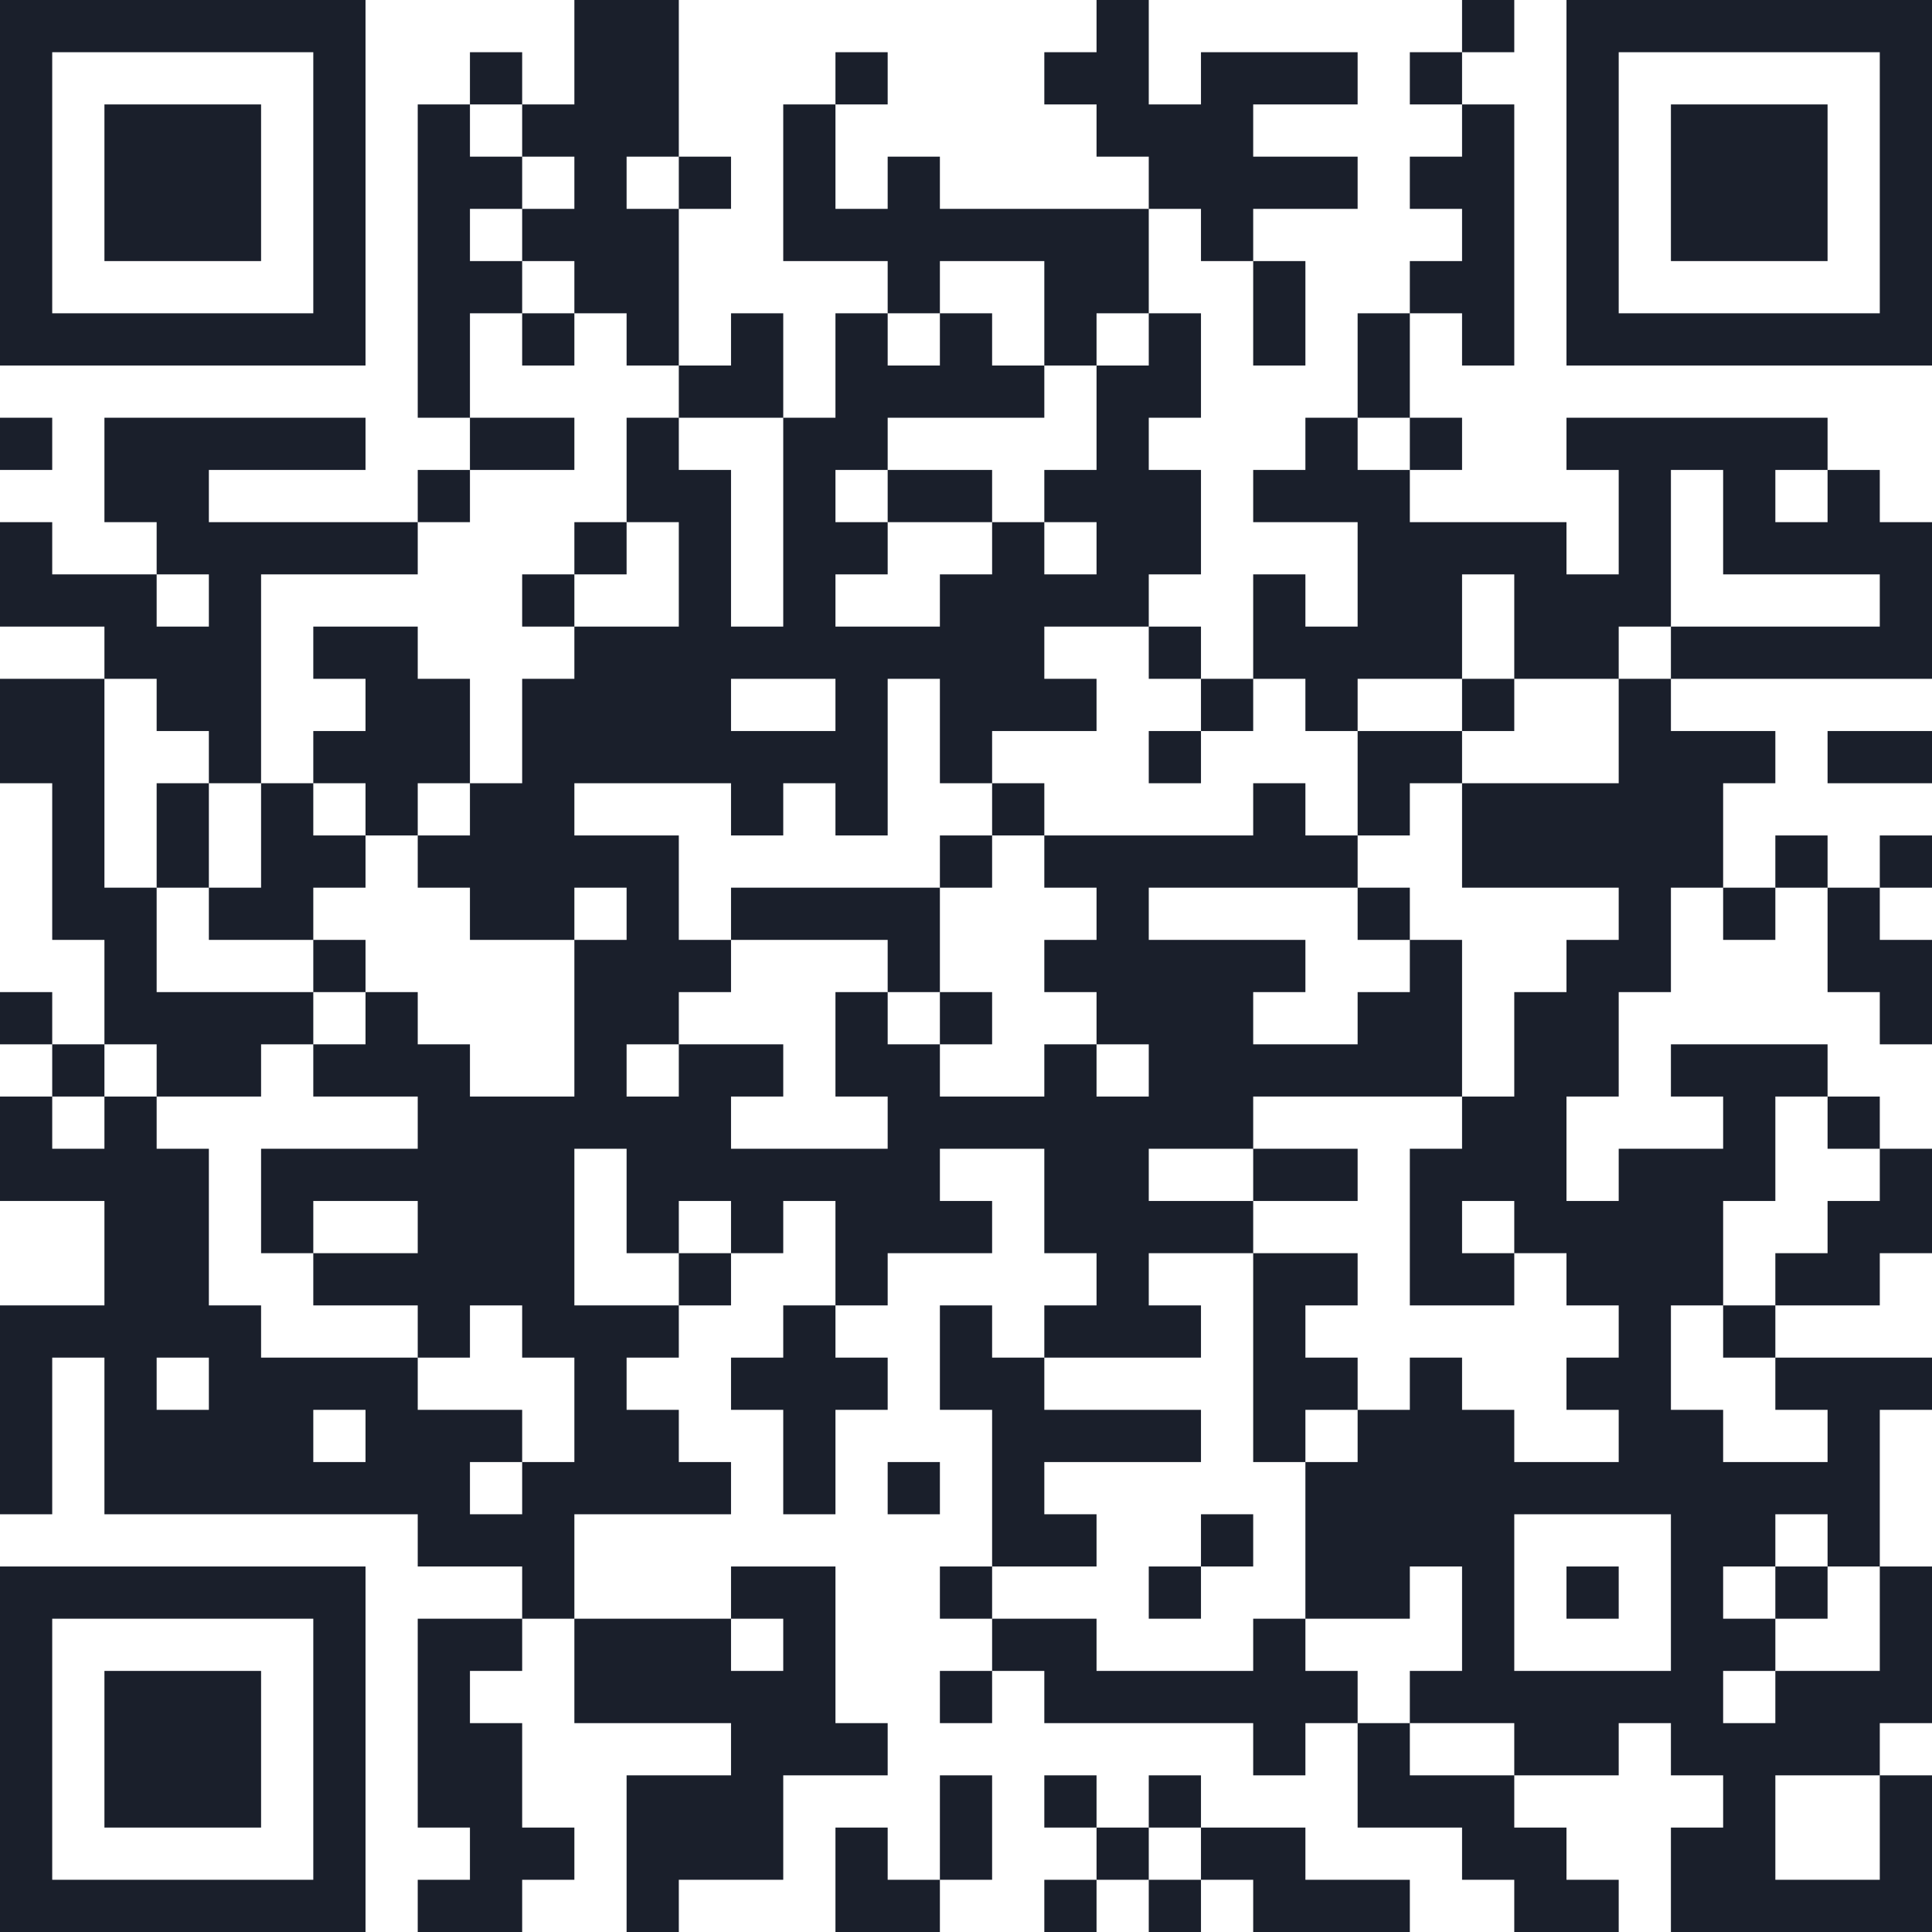
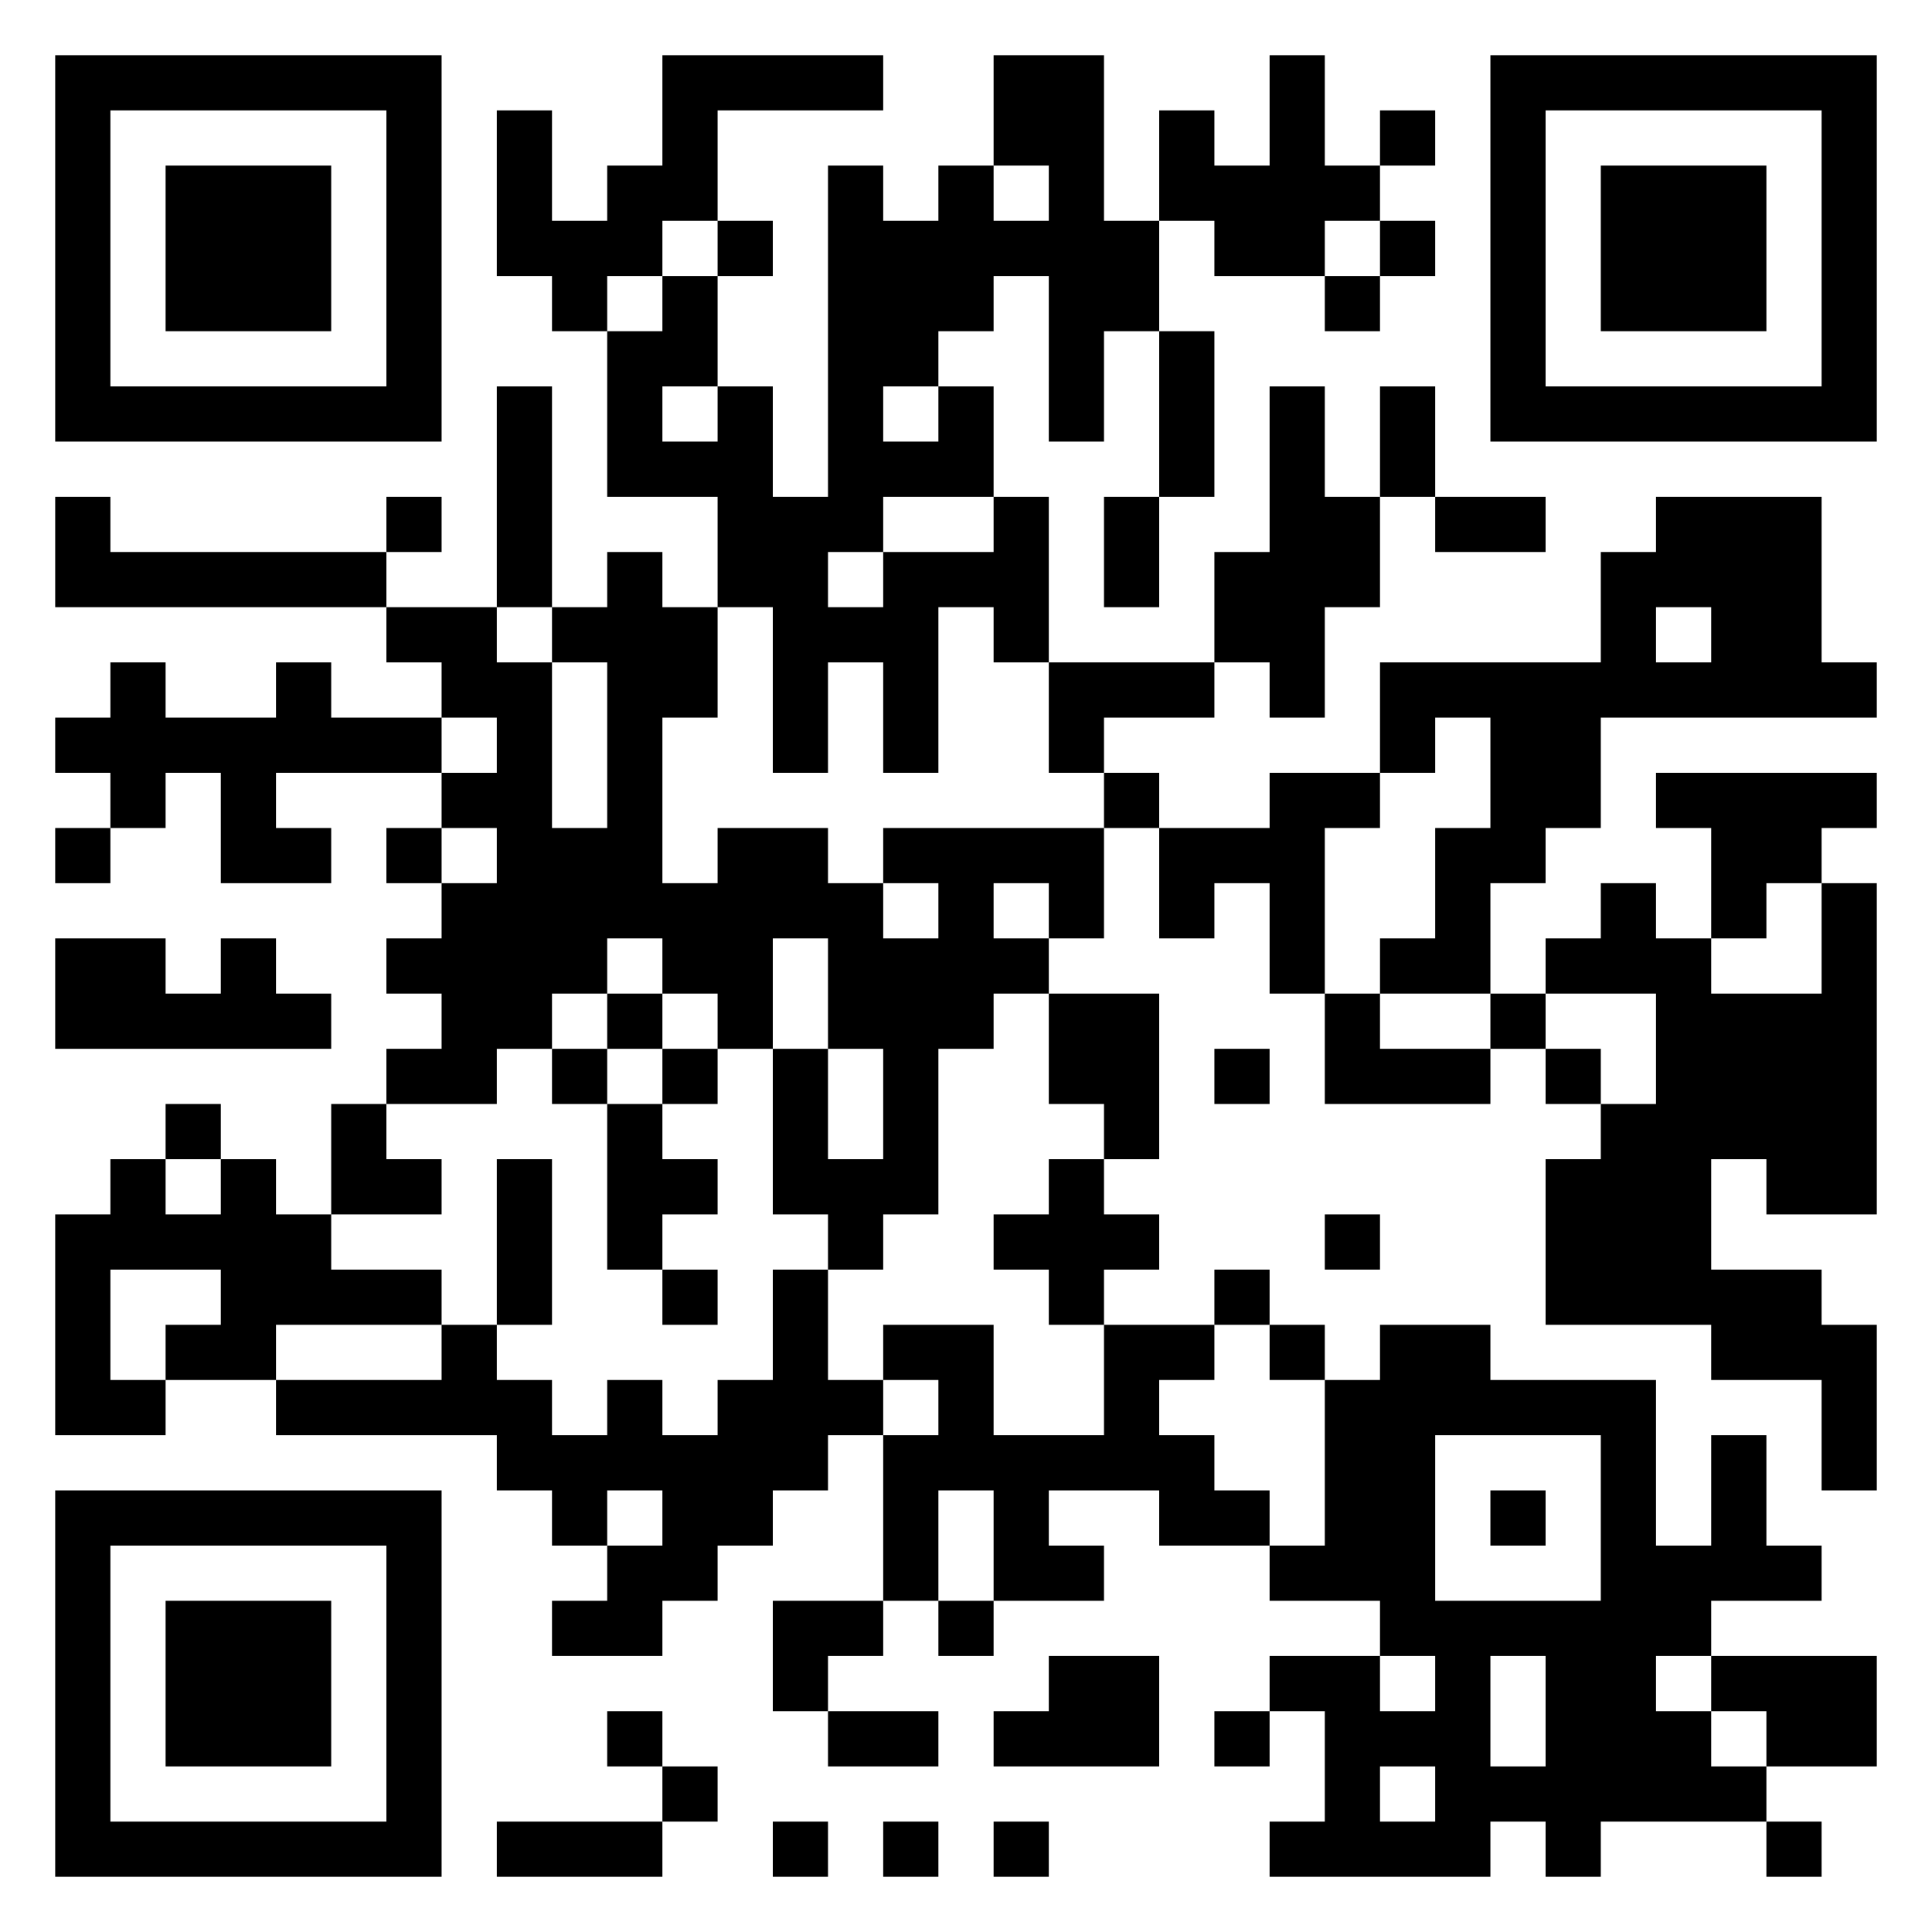
- <svg xmlns="http://www.w3.org/2000/svg" width="370" height="370" class="segno">
-   <path transform="scale(10)" class="qrline" stroke="#1a1f2b" d="M0 0.5h7m4 0h2m8 0h1m6 0h1m1 0h7m-37 1h1m5 0h1m2 0h1m1 0h2m3 0h1m3 0h2m1 0h3m1 0h1m2 0h1m5 0h1m-37 1h1m1 0h3m1 0h1m1 0h1m1 0h3m2 0h1m5 0h3m4 0h1m1 0h1m1 0h3m1 0h1m-37 1h1m1 0h3m1 0h1m1 0h2m1 0h1m1 0h1m1 0h1m1 0h1m4 0h4m1 0h2m1 0h1m1 0h3m1 0h1m-37 1h1m1 0h3m1 0h1m1 0h1m1 0h3m2 0h7m1 0h1m4 0h1m1 0h1m1 0h3m1 0h1m-37 1h1m5 0h1m1 0h2m1 0h2m4 0h1m2 0h2m2 0h1m2 0h2m1 0h1m5 0h1m-37 1h7m1 0h1m1 0h1m1 0h1m1 0h1m1 0h1m1 0h1m1 0h1m1 0h1m1 0h1m1 0h1m1 0h1m1 0h7m-29 1h1m4 0h2m1 0h4m1 0h2m3 0h1m-27 1h1m1 0h5m2 0h2m1 0h1m2 0h2m4 0h1m3 0h1m1 0h1m2 0h5m-33 1h2m4 0h1m3 0h2m1 0h1m1 0h2m1 0h3m1 0h3m4 0h1m1 0h1m1 0h1m-36 1h1m2 0h5m3 0h1m1 0h1m1 0h2m2 0h1m1 0h2m3 0h4m1 0h1m1 0h4m-37 1h3m1 0h1m5 0h1m2 0h1m1 0h1m2 0h4m2 0h1m1 0h2m1 0h3m4 0h1m-35 1h3m1 0h2m3 0h9m2 0h1m1 0h4m1 0h2m1 0h5m-37 1h2m1 0h2m2 0h2m1 0h4m2 0h1m1 0h3m2 0h1m1 0h1m2 0h1m2 0h1m-32 1h2m2 0h1m1 0h3m1 0h7m1 0h1m3 0h1m3 0h2m3 0h3m1 0h2m-36 1h1m1 0h1m1 0h1m1 0h1m1 0h2m3 0h1m1 0h1m2 0h1m4 0h1m1 0h1m1 0h5m-32 1h1m1 0h1m1 0h2m1 0h5m5 0h1m1 0h6m2 0h5m1 0h1m1 0h1m-36 1h2m1 0h2m3 0h2m1 0h1m1 0h4m3 0h1m4 0h1m4 0h1m1 0h1m1 0h1m-34 1h1m3 0h1m4 0h3m3 0h1m2 0h5m2 0h1m2 0h2m3 0h2m-37 1h1m1 0h4m1 0h1m3 0h2m3 0h1m1 0h1m2 0h3m2 0h2m1 0h2m5 0h1m-36 1h1m1 0h2m1 0h3m2 0h1m1 0h2m1 0h2m2 0h1m1 0h6m1 0h2m1 0h3m-35 1h1m1 0h1m5 0h6m3 0h7m4 0h2m3 0h1m1 0h1m-36 1h4m1 0h6m1 0h6m2 0h2m2 0h2m1 0h3m1 0h3m2 0h1m-35 1h2m1 0h1m2 0h3m1 0h1m1 0h1m1 0h3m1 0h4m3 0h1m1 0h4m2 0h2m-35 1h2m2 0h5m2 0h1m2 0h1m4 0h1m2 0h2m1 0h2m1 0h3m1 0h2m-36 1h5m3 0h1m1 0h3m2 0h1m2 0h1m1 0h3m1 0h1m6 0h1m1 0h1m-34 1h1m1 0h1m1 0h4m3 0h1m2 0h3m1 0h2m4 0h2m1 0h1m2 0h2m2 0h3m-37 1h1m1 0h4m1 0h3m1 0h2m2 0h1m3 0h4m1 0h1m1 0h3m2 0h2m2 0h1m-36 1h1m1 0h7m1 0h4m1 0h1m1 0h1m1 0h1m5 0h11m-28 1h3m8 0h2m2 0h1m1 0h4m3 0h2m1 0h1m-36 1h7m3 0h1m3 0h2m2 0h1m3 0h1m2 0h2m1 0h1m1 0h1m1 0h1m1 0h1m1 0h1m-37 1h1m5 0h1m1 0h2m1 0h3m1 0h1m3 0h2m3 0h1m3 0h1m3 0h2m2 0h1m-37 1h1m1 0h3m1 0h1m1 0h1m2 0h5m2 0h1m1 0h6m1 0h6m1 0h3m-37 1h1m1 0h3m1 0h1m1 0h2m4 0h3m7 0h1m1 0h1m2 0h2m1 0h4m-36 1h1m1 0h3m1 0h1m1 0h2m2 0h3m3 0h1m1 0h1m1 0h1m3 0h3m4 0h1m2 0h1m-37 1h1m5 0h1m2 0h2m1 0h3m1 0h1m1 0h1m2 0h1m1 0h2m3 0h2m2 0h2m2 0h1m-37 1h7m1 0h2m2 0h1m3 0h2m2 0h1m1 0h1m1 0h3m2 0h2m1 0h5" />
+ <svg xmlns="http://www.w3.org/2000/svg" width="35mm" height="35mm" version="1.1" viewBox="0 0 35 35">
+   <path d="M1,1H2V2H1zM2,1H3V2H2zM3,1H4V2H3zM4,1H5V2H4zM5,1H6V2H5zM6,1H7V2H6zM7,1H8V2H7zM12,1H13V2H12zM13,1H14V2H13zM14,1H15V2H14zM15,1H16V2H15zM18,1H19V2H18zM19,1H20V2H19zM23,1H24V2H23zM27,1H28V2H27zM28,1H29V2H28zM29,1H30V2H29zM30,1H31V2H30zM31,1H32V2H31zM32,1H33V2H32zM33,1H34V2H33zM1,2H2V3H1zM7,2H8V3H7zM9,2H10V3H9zM12,2H13V3H12zM18,2H19V3H18zM19,2H20V3H19zM21,2H22V3H21zM23,2H24V3H23zM25,2H26V3H25zM27,2H28V3H27zM33,2H34V3H33zM1,3H2V4H1zM3,3H4V4H3zM4,3H5V4H4zM5,3H6V4H5zM7,3H8V4H7zM9,3H10V4H9zM11,3H12V4H11zM12,3H13V4H12zM15,3H16V4H15zM17,3H18V4H17zM19,3H20V4H19zM21,3H22V4H21zM22,3H23V4H22zM23,3H24V4H23zM24,3H25V4H24zM27,3H28V4H27zM29,3H30V4H29zM30,3H31V4H30zM31,3H32V4H31zM33,3H34V4H33zM1,4H2V5H1zM3,4H4V5H3zM4,4H5V5H4zM5,4H6V5H5zM7,4H8V5H7zM9,4H10V5H9zM10,4H11V5H10zM11,4H12V5H11zM13,4H14V5H13zM15,4H16V5H15zM16,4H17V5H16zM17,4H18V5H17zM18,4H19V5H18zM19,4H20V5H19zM20,4H21V5H20zM22,4H23V5H22zM23,4H24V5H23zM25,4H26V5H25zM27,4H28V5H27zM29,4H30V5H29zM30,4H31V5H30zM31,4H32V5H31zM33,4H34V5H33zM1,5H2V6H1zM3,5H4V6H3zM4,5H5V6H4zM5,5H6V6H5zM7,5H8V6H7zM10,5H11V6H10zM12,5H13V6H12zM15,5H16V6H15zM16,5H17V6H16zM17,5H18V6H17zM19,5H20V6H19zM20,5H21V6H20zM24,5H25V6H24zM27,5H28V6H27zM29,5H30V6H29zM30,5H31V6H30zM31,5H32V6H31zM33,5H34V6H33zM1,6H2V7H1zM7,6H8V7H7zM11,6H12V7H11zM12,6H13V7H12zM15,6H16V7H15zM16,6H17V7H16zM19,6H20V7H19zM21,6H22V7H21zM27,6H28V7H27zM33,6H34V7H33zM1,7H2V8H1zM2,7H3V8H2zM3,7H4V8H3zM4,7H5V8H4zM5,7H6V8H5zM6,7H7V8H6zM7,7H8V8H7zM9,7H10V8H9zM11,7H12V8H11zM13,7H14V8H13zM15,7H16V8H15zM17,7H18V8H17zM19,7H20V8H19zM21,7H22V8H21zM23,7H24V8H23zM25,7H26V8H25zM27,7H28V8H27zM28,7H29V8H28zM29,7H30V8H29zM30,7H31V8H30zM31,7H32V8H31zM32,7H33V8H32zM33,7H34V8H33zM9,8H10V9H9zM11,8H12V9H11zM12,8H13V9H12zM13,8H14V9H13zM15,8H16V9H15zM16,8H17V9H16zM17,8H18V9H17zM21,8H22V9H21zM23,8H24V9H23zM25,8H26V9H25zM1,9H2V10H1zM7,9H8V10H7zM9,9H10V10H9zM13,9H14V10H13zM14,9H15V10H14zM15,9H16V10H15zM18,9H19V10H18zM20,9H21V10H20zM23,9H24V10H23zM24,9H25V10H24zM26,9H27V10H26zM27,9H28V10H27zM30,9H31V10H30zM31,9H32V10H31zM32,9H33V10H32zM1,10H2V11H1zM2,10H3V11H2zM3,10H4V11H3zM4,10H5V11H4zM5,10H6V11H5zM6,10H7V11H6zM9,10H10V11H9zM11,10H12V11H11zM13,10H14V11H13zM14,10H15V11H14zM16,10H17V11H16zM17,10H18V11H17zM18,10H19V11H18zM20,10H21V11H20zM22,10H23V11H22zM23,10H24V11H23zM24,10H25V11H24zM29,10H30V11H29zM30,10H31V11H30zM31,10H32V11H31zM32,10H33V11H32zM7,11H8V12H7zM8,11H9V12H8zM10,11H11V12H10zM11,11H12V12H11zM12,11H13V12H12zM14,11H15V12H14zM15,11H16V12H15zM16,11H17V12H16zM18,11H19V12H18zM22,11H23V12H22zM23,11H24V12H23zM29,11H30V12H29zM31,11H32V12H31zM32,11H33V12H32zM2,12H3V13H2zM5,12H6V13H5zM8,12H9V13H8zM9,12H10V13H9zM11,12H12V13H11zM12,12H13V13H12zM14,12H15V13H14zM16,12H17V13H16zM19,12H20V13H19zM20,12H21V13H20zM21,12H22V13H21zM23,12H24V13H23zM25,12H26V13H25zM26,12H27V13H26zM27,12H28V13H27zM28,12H29V13H28zM29,12H30V13H29zM30,12H31V13H30zM31,12H32V13H31zM32,12H33V13H32zM33,12H34V13H33zM1,13H2V14H1zM2,13H3V14H2zM3,13H4V14H3zM4,13H5V14H4zM5,13H6V14H5zM6,13H7V14H6zM7,13H8V14H7zM9,13H10V14H9zM11,13H12V14H11zM14,13H15V14H14zM16,13H17V14H16zM19,13H20V14H19zM25,13H26V14H25zM27,13H28V14H27zM28,13H29V14H28zM2,14H3V15H2zM4,14H5V15H4zM8,14H9V15H8zM9,14H10V15H9zM11,14H12V15H11zM20,14H21V15H20zM23,14H24V15H23zM24,14H25V15H24zM27,14H28V15H27zM28,14H29V15H28zM30,14H31V15H30zM31,14H32V15H31zM32,14H33V15H32zM33,14H34V15H33zM1,15H2V16H1zM4,15H5V16H4zM5,15H6V16H5zM7,15H8V16H7zM9,15H10V16H9zM10,15H11V16H10zM11,15H12V16H11zM13,15H14V16H13zM14,15H15V16H14zM16,15H17V16H16zM17,15H18V16H17zM18,15H19V16H18zM19,15H20V16H19zM21,15H22V16H21zM22,15H23V16H22zM23,15H24V16H23zM26,15H27V16H26zM27,15H28V16H27zM31,15H32V16H31zM32,15H33V16H32zM8,16H9V17H8zM9,16H10V17H9zM10,16H11V17H10zM11,16H12V17H11zM12,16H13V17H12zM13,16H14V17H13zM14,16H15V17H14zM15,16H16V17H15zM17,16H18V17H17zM19,16H20V17H19zM21,16H22V17H21zM23,16H24V17H23zM26,16H27V17H26zM29,16H30V17H29zM31,16H32V17H31zM33,16H34V17H33zM1,17H2V18H1zM2,17H3V18H2zM4,17H5V18H4zM7,17H8V18H7zM8,17H9V18H8zM9,17H10V18H9zM10,17H11V18H10zM12,17H13V18H12zM13,17H14V18H13zM15,17H16V18H15zM16,17H17V18H16zM17,17H18V18H17zM18,17H19V18H18zM23,17H24V18H23zM25,17H26V18H25zM26,17H27V18H26zM28,17H29V18H28zM29,17H30V18H29zM30,17H31V18H30zM33,17H34V18H33zM1,18H2V19H1zM2,18H3V19H2zM3,18H4V19H3zM4,18H5V19H4zM5,18H6V19H5zM8,18H9V19H8zM9,18H10V19H9zM11,18H12V19H11zM13,18H14V19H13zM15,18H16V19H15zM16,18H17V19H16zM17,18H18V19H17zM19,18H20V19H19zM20,18H21V19H20zM24,18H25V19H24zM27,18H28V19H27zM30,18H31V19H30zM31,18H32V19H31zM32,18H33V19H32zM33,18H34V19H33zM7,19H8V20H7zM8,19H9V20H8zM10,19H11V20H10zM12,19H13V20H12zM14,19H15V20H14zM16,19H17V20H16zM19,19H20V20H19zM20,19H21V20H20zM22,19H23V20H22zM24,19H25V20H24zM25,19H26V20H25zM26,19H27V20H26zM28,19H29V20H28zM30,19H31V20H30zM31,19H32V20H31zM32,19H33V20H32zM33,19H34V20H33zM3,20H4V21H3zM6,20H7V21H6zM11,20H12V21H11zM14,20H15V21H14zM16,20H17V21H16zM20,20H21V21H20zM29,20H30V21H29zM30,20H31V21H30zM31,20H32V21H31zM32,20H33V21H32zM33,20H34V21H33zM2,21H3V22H2zM4,21H5V22H4zM6,21H7V22H6zM7,21H8V22H7zM9,21H10V22H9zM11,21H12V22H11zM12,21H13V22H12zM14,21H15V22H14zM15,21H16V22H15zM16,21H17V22H16zM19,21H20V22H19zM28,21H29V22H28zM29,21H30V22H29zM30,21H31V22H30zM32,21H33V22H32zM33,21H34V22H33zM1,22H2V23H1zM2,22H3V23H2zM3,22H4V23H3zM4,22H5V23H4zM5,22H6V23H5zM9,22H10V23H9zM11,22H12V23H11zM15,22H16V23H15zM18,22H19V23H18zM19,22H20V23H19zM20,22H21V23H20zM24,22H25V23H24zM28,22H29V23H28zM29,22H30V23H29zM30,22H31V23H30zM1,23H2V24H1zM4,23H5V24H4zM5,23H6V24H5zM6,23H7V24H6zM7,23H8V24H7zM9,23H10V24H9zM12,23H13V24H12zM14,23H15V24H14zM19,23H20V24H19zM22,23H23V24H22zM28,23H29V24H28zM29,23H30V24H29zM30,23H31V24H30zM31,23H32V24H31zM32,23H33V24H32zM1,24H2V25H1zM3,24H4V25H3zM4,24H5V25H4zM8,24H9V25H8zM14,24H15V25H14zM16,24H17V25H16zM17,24H18V25H17zM20,24H21V25H20zM21,24H22V25H21zM23,24H24V25H23zM25,24H26V25H25zM26,24H27V25H26zM31,24H32V25H31zM32,24H33V25H32zM33,24H34V25H33zM1,25H2V26H1zM2,25H3V26H2zM5,25H6V26H5zM6,25H7V26H6zM7,25H8V26H7zM8,25H9V26H8zM9,25H10V26H9zM11,25H12V26H11zM13,25H14V26H13zM14,25H15V26H14zM15,25H16V26H15zM17,25H18V26H17zM20,25H21V26H20zM24,25H25V26H24zM25,25H26V26H25zM26,25H27V26H26zM27,25H28V26H27zM28,25H29V26H28zM29,25H30V26H29zM33,25H34V26H33zM9,26H10V27H9zM10,26H11V27H10zM11,26H12V27H11zM12,26H13V27H12zM13,26H14V27H13zM14,26H15V27H14zM16,26H17V27H16zM17,26H18V27H17zM18,26H19V27H18zM19,26H20V27H19zM20,26H21V27H20zM21,26H22V27H21zM24,26H25V27H24zM25,26H26V27H25zM29,26H30V27H29zM31,26H32V27H31zM33,26H34V27H33zM1,27H2V28H1zM2,27H3V28H2zM3,27H4V28H3zM4,27H5V28H4zM5,27H6V28H5zM6,27H7V28H6zM7,27H8V28H7zM10,27H11V28H10zM12,27H13V28H12zM13,27H14V28H13zM16,27H17V28H16zM18,27H19V28H18zM21,27H22V28H21zM22,27H23V28H22zM24,27H25V28H24zM25,27H26V28H25zM27,27H28V28H27zM29,27H30V28H29zM31,27H32V28H31zM1,28H2V29H1zM7,28H8V29H7zM11,28H12V29H11zM12,28H13V29H12zM16,28H17V29H16zM18,28H19V29H18zM19,28H20V29H19zM23,28H24V29H23zM24,28H25V29H24zM25,28H26V29H25zM29,28H30V29H29zM30,28H31V29H30zM31,28H32V29H31zM32,28H33V29H32zM1,29H2V30H1zM3,29H4V30H3zM4,29H5V30H4zM5,29H6V30H5zM7,29H8V30H7zM10,29H11V30H10zM11,29H12V30H11zM14,29H15V30H14zM15,29H16V30H15zM17,29H18V30H17zM25,29H26V30H25zM26,29H27V30H26zM27,29H28V30H27zM28,29H29V30H28zM29,29H30V30H29zM30,29H31V30H30zM1,30H2V31H1zM3,30H4V31H3zM4,30H5V31H4zM5,30H6V31H5zM7,30H8V31H7zM14,30H15V31H14zM19,30H20V31H19zM20,30H21V31H20zM23,30H24V31H23zM24,30H25V31H24zM26,30H27V31H26zM28,30H29V31H28zM29,30H30V31H29zM31,30H32V31H31zM32,30H33V31H32zM33,30H34V31H33zM1,31H2V32H1zM3,31H4V32H3zM4,31H5V32H4zM5,31H6V32H5zM7,31H8V32H7zM11,31H12V32H11zM15,31H16V32H15zM16,31H17V32H16zM18,31H19V32H18zM19,31H20V32H19zM20,31H21V32H20zM22,31H23V32H22zM24,31H25V32H24zM25,31H26V32H25zM26,31H27V32H26zM28,31H29V32H28zM29,31H30V32H29zM30,31H31V32H30zM32,31H33V32H32zM33,31H34V32H33zM1,32H2V33H1zM7,32H8V33H7zM12,32H13V33H12zM24,32H25V33H24zM26,32H27V33H26zM27,32H28V33H27zM28,32H29V33H28zM29,32H30V33H29zM30,32H31V33H30zM31,32H32V33H31zM1,33H2V34H1zM2,33H3V34H2zM3,33H4V34H3zM4,33H5V34H4zM5,33H6V34H5zM6,33H7V34H6zM7,33H8V34H7zM9,33H10V34H9zM10,33H11V34H10zM11,33H12V34H11zM14,33H15V34H14zM16,33H17V34H16zM18,33H19V34H18zM23,33H24V34H23zM24,33H25V34H24zM25,33H26V34H25zM26,33H27V34H26zM28,33H29V34H28zM32,33H33V34H32z" id="qr-path" fill="#000000" fill-opacity="1" fill-rule="nonzero" stroke="none" />
</svg>
